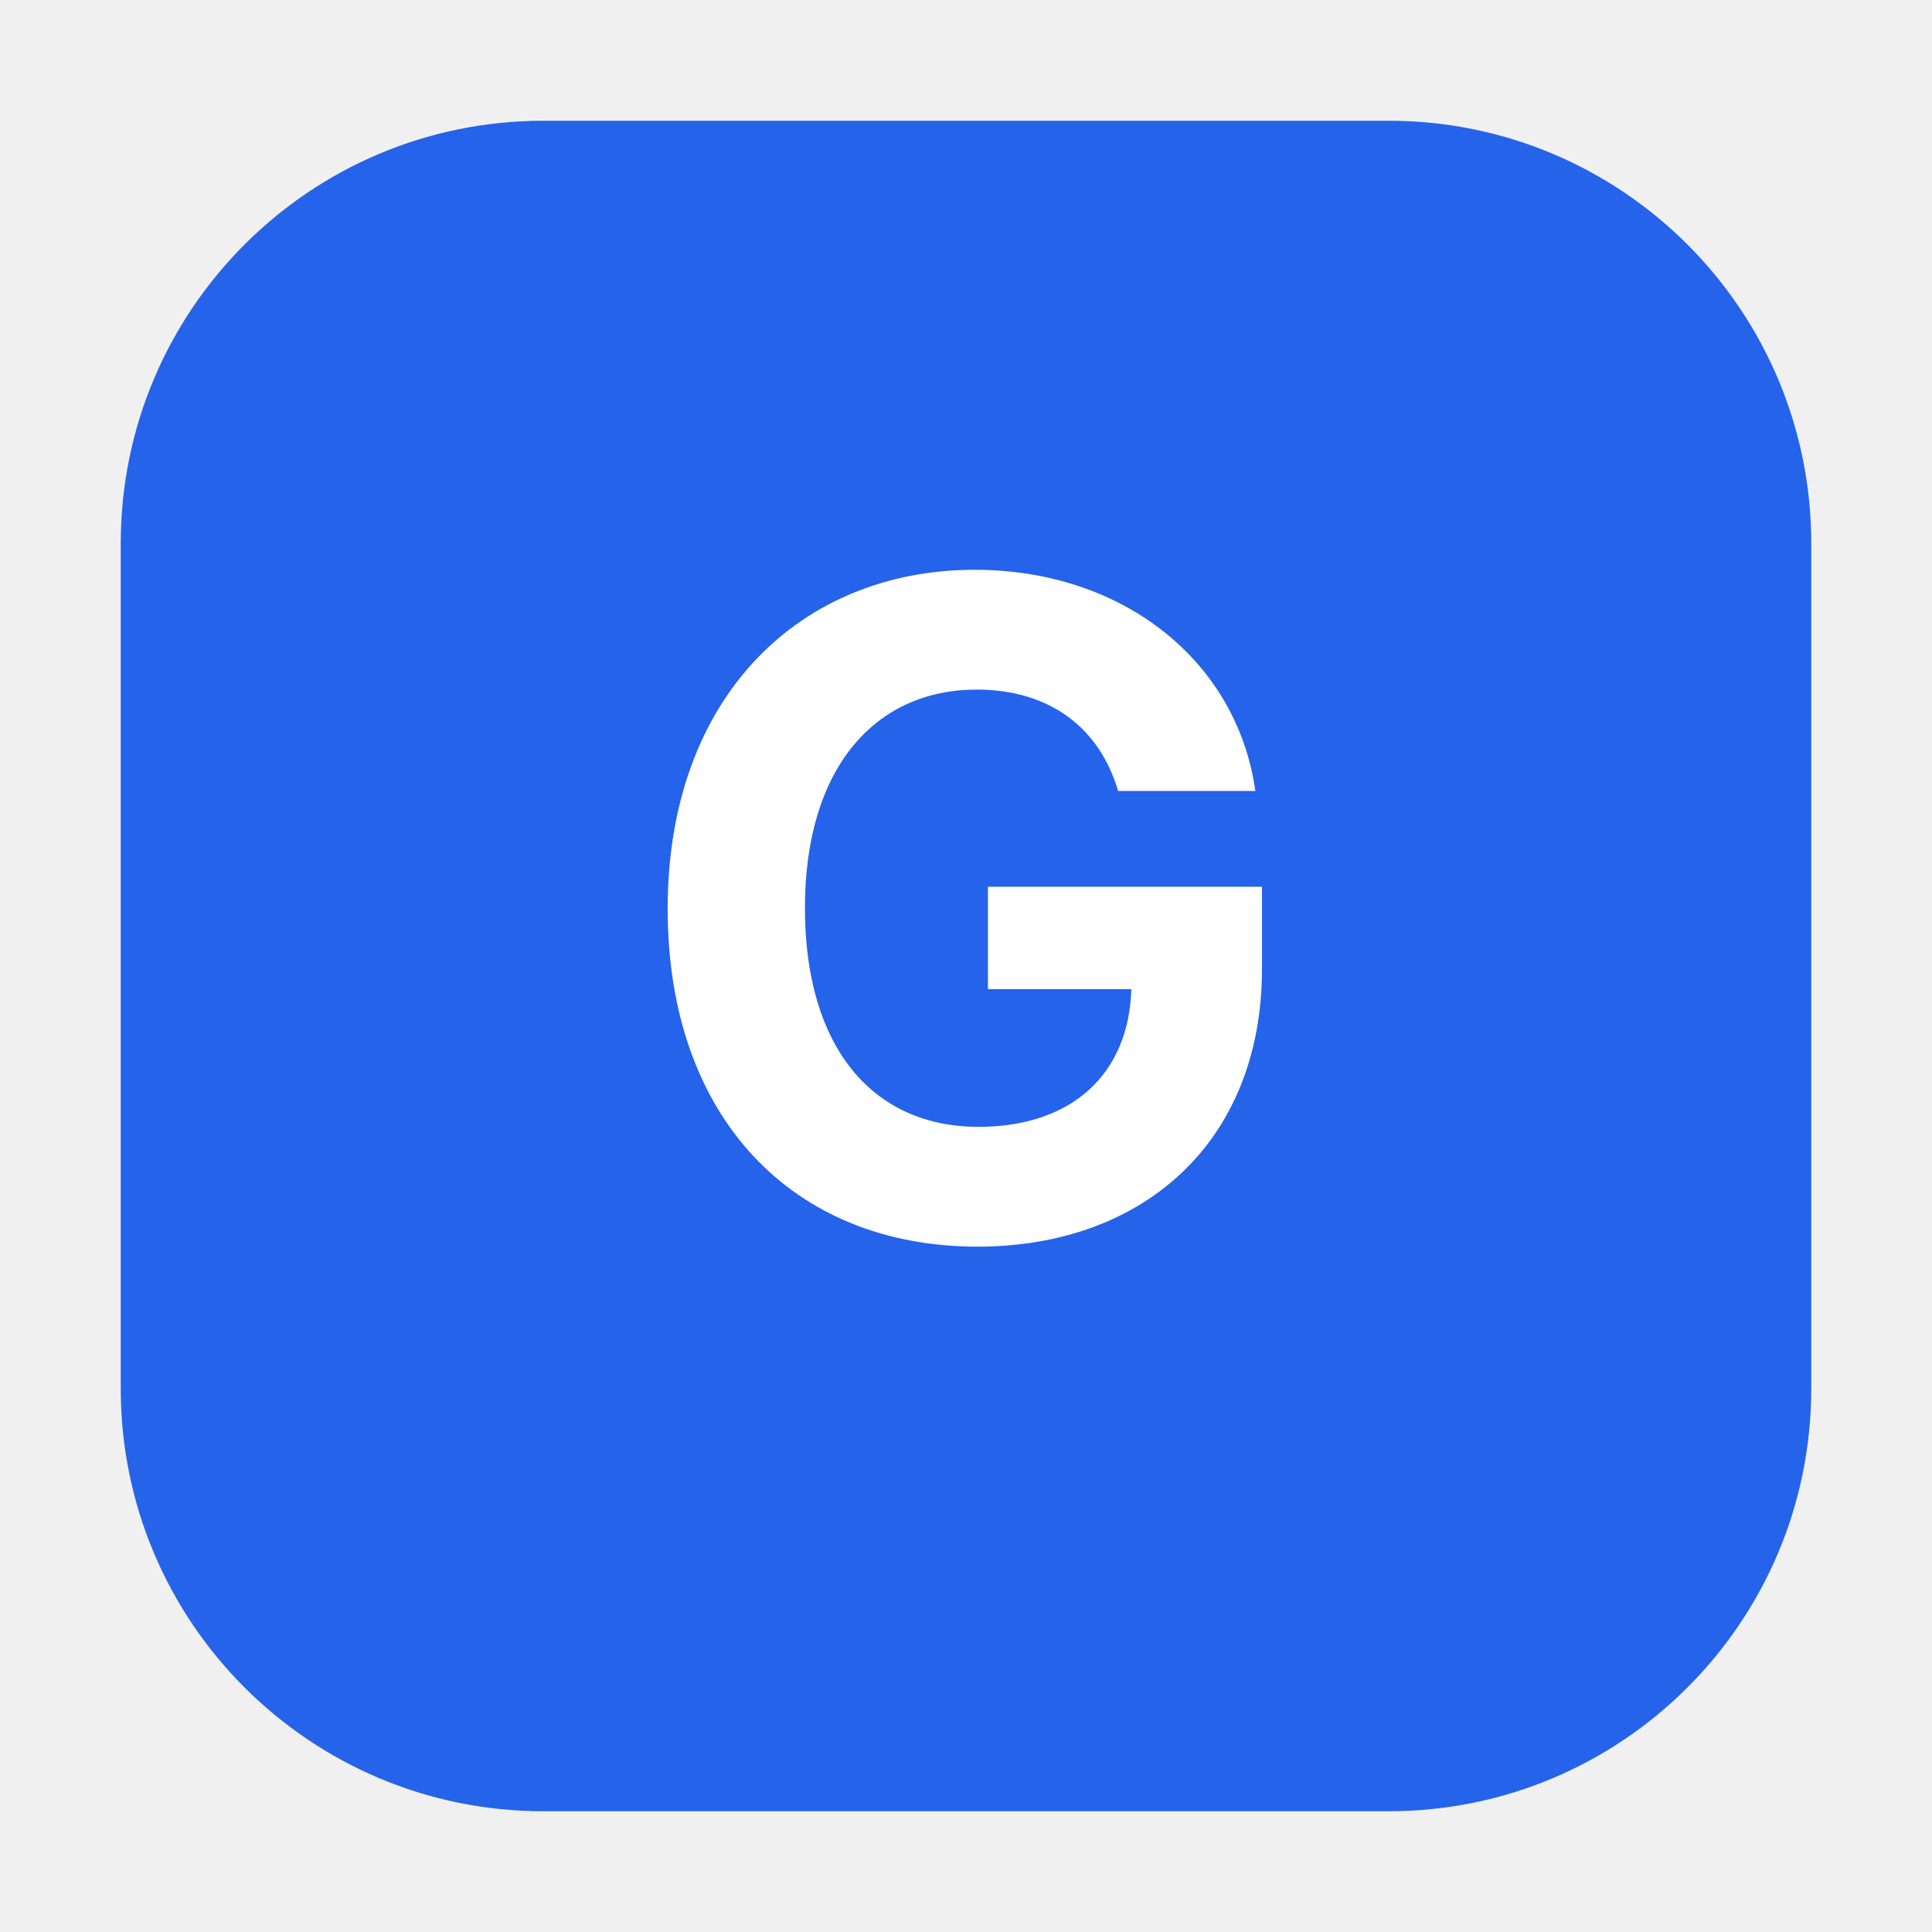
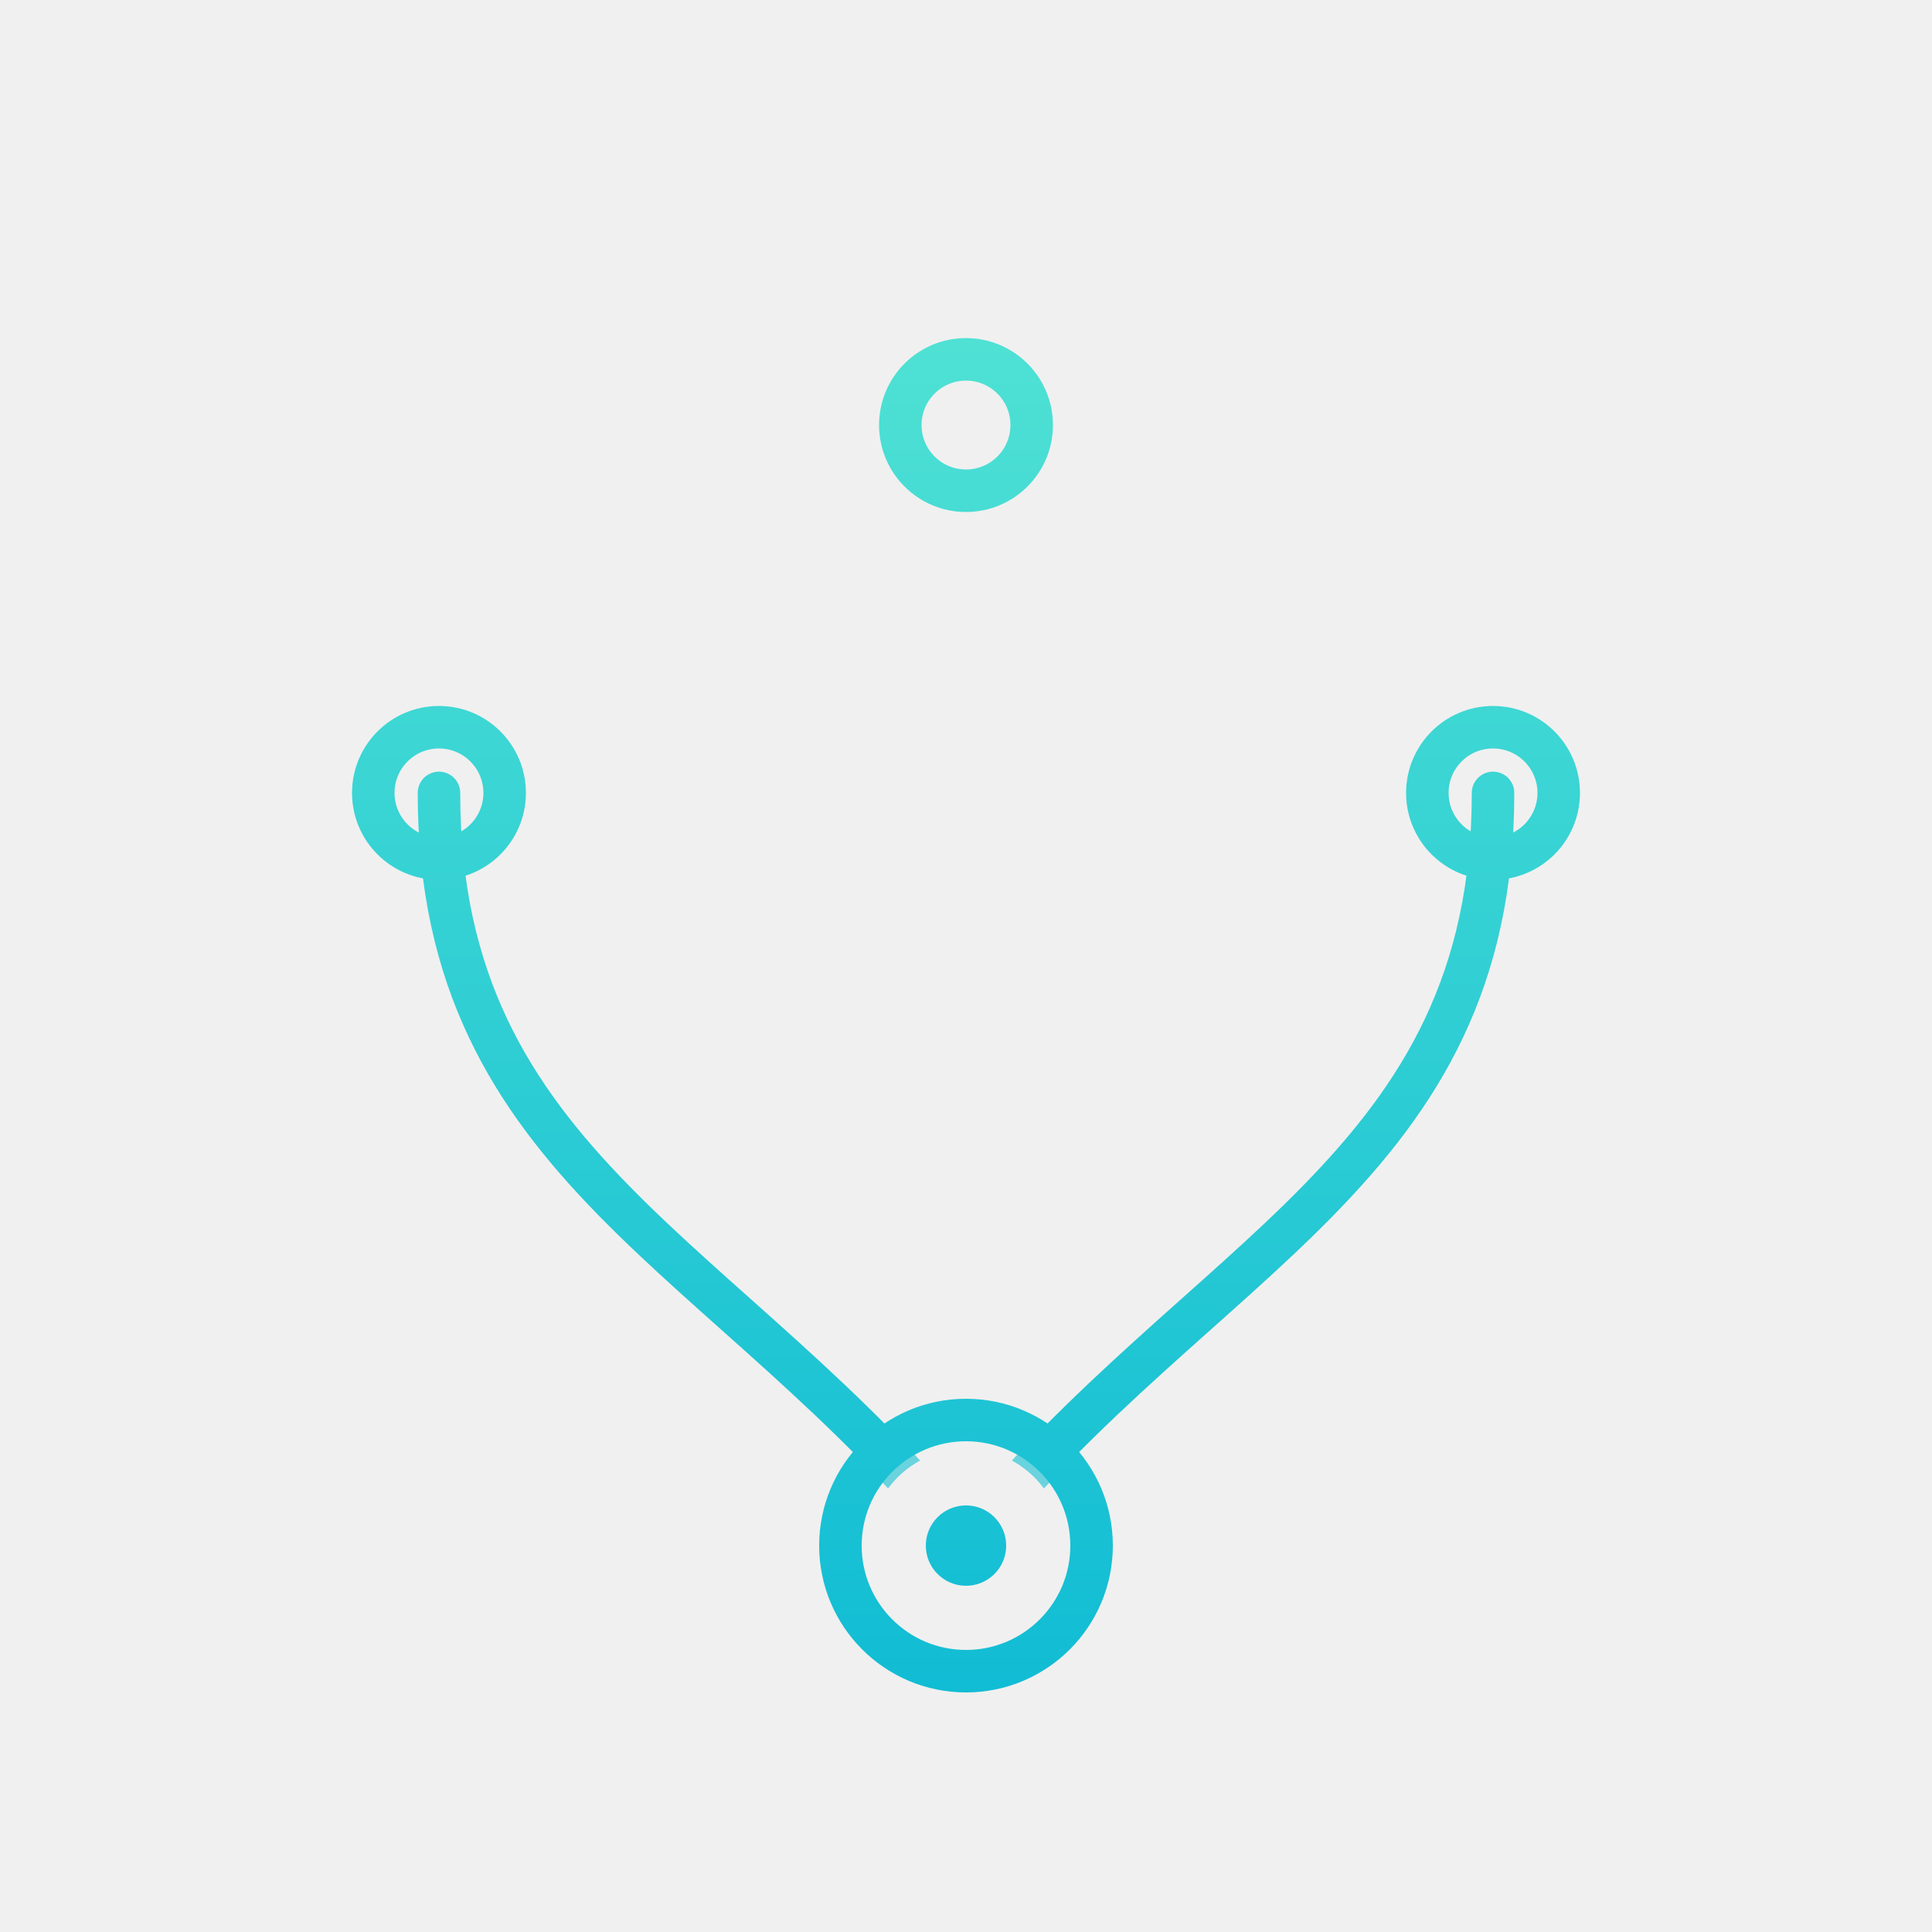
- <svg xmlns="http://www.w3.org/2000/svg" viewBox="0 0 64 64" width="64" height="64">
-   <rect x="4" y="4" width="56" height="56" rx="14" fill="#2563eb" />
-   <text x="32" y="41" text-anchor="middle" font-family="Inter, system-ui, -apple-system, sans-serif" font-size="30" font-weight="700" fill="#ffffff">G</text>
+ <svg xmlns="http://www.w3.org/2000/svg" width="512" height="512" viewBox="0 0 100 100" fill="none" stroke="url(#fil-grad)" stroke-width="2.2" stroke-linecap="round" stroke-linejoin="round">
+   <defs>
+     <mask id="fil-mask-r0" maskUnits="userSpaceOnUse">
+       <rect x="-10" y="-10" width="120" height="120" fill="white" />
+       <circle cx="50" cy="80" r="6.1" fill="black" />
+     </mask>
+     <linearGradient id="fil-grad" gradientUnits="userSpaceOnUse" x1="50" y1="0" x2="50" y2="100">
+       <stop offset="0%" stop-color="#5eead4" />
+       <stop offset="100%" stop-color="#06b6d4" />
+     </linearGradient>
+   </defs>
+   <g mask="url(#fil-mask-r0)">
+     <path d="M 50 80 C 37.724 64.806, 22.721 60.521, 22.721 41.041" />
+     <path d="M 50 80 C 62.276 64.806, 77.279 60.521, 77.279 41.041" />
+   </g>
+   <circle cx="22.721" cy="41.041" r="3.4" fill="none" />
+   <circle cx="50" cy="22" r="3.4" fill="none" />
+   <circle cx="77.279" cy="41.041" r="3.4" fill="none" />
+   <circle cx="50" cy="80" r="6.5" fill="none" />
+   <circle cx="50" cy="80" r="2.08" fill="url(#fil-grad)" stroke="none" />
</svg>
